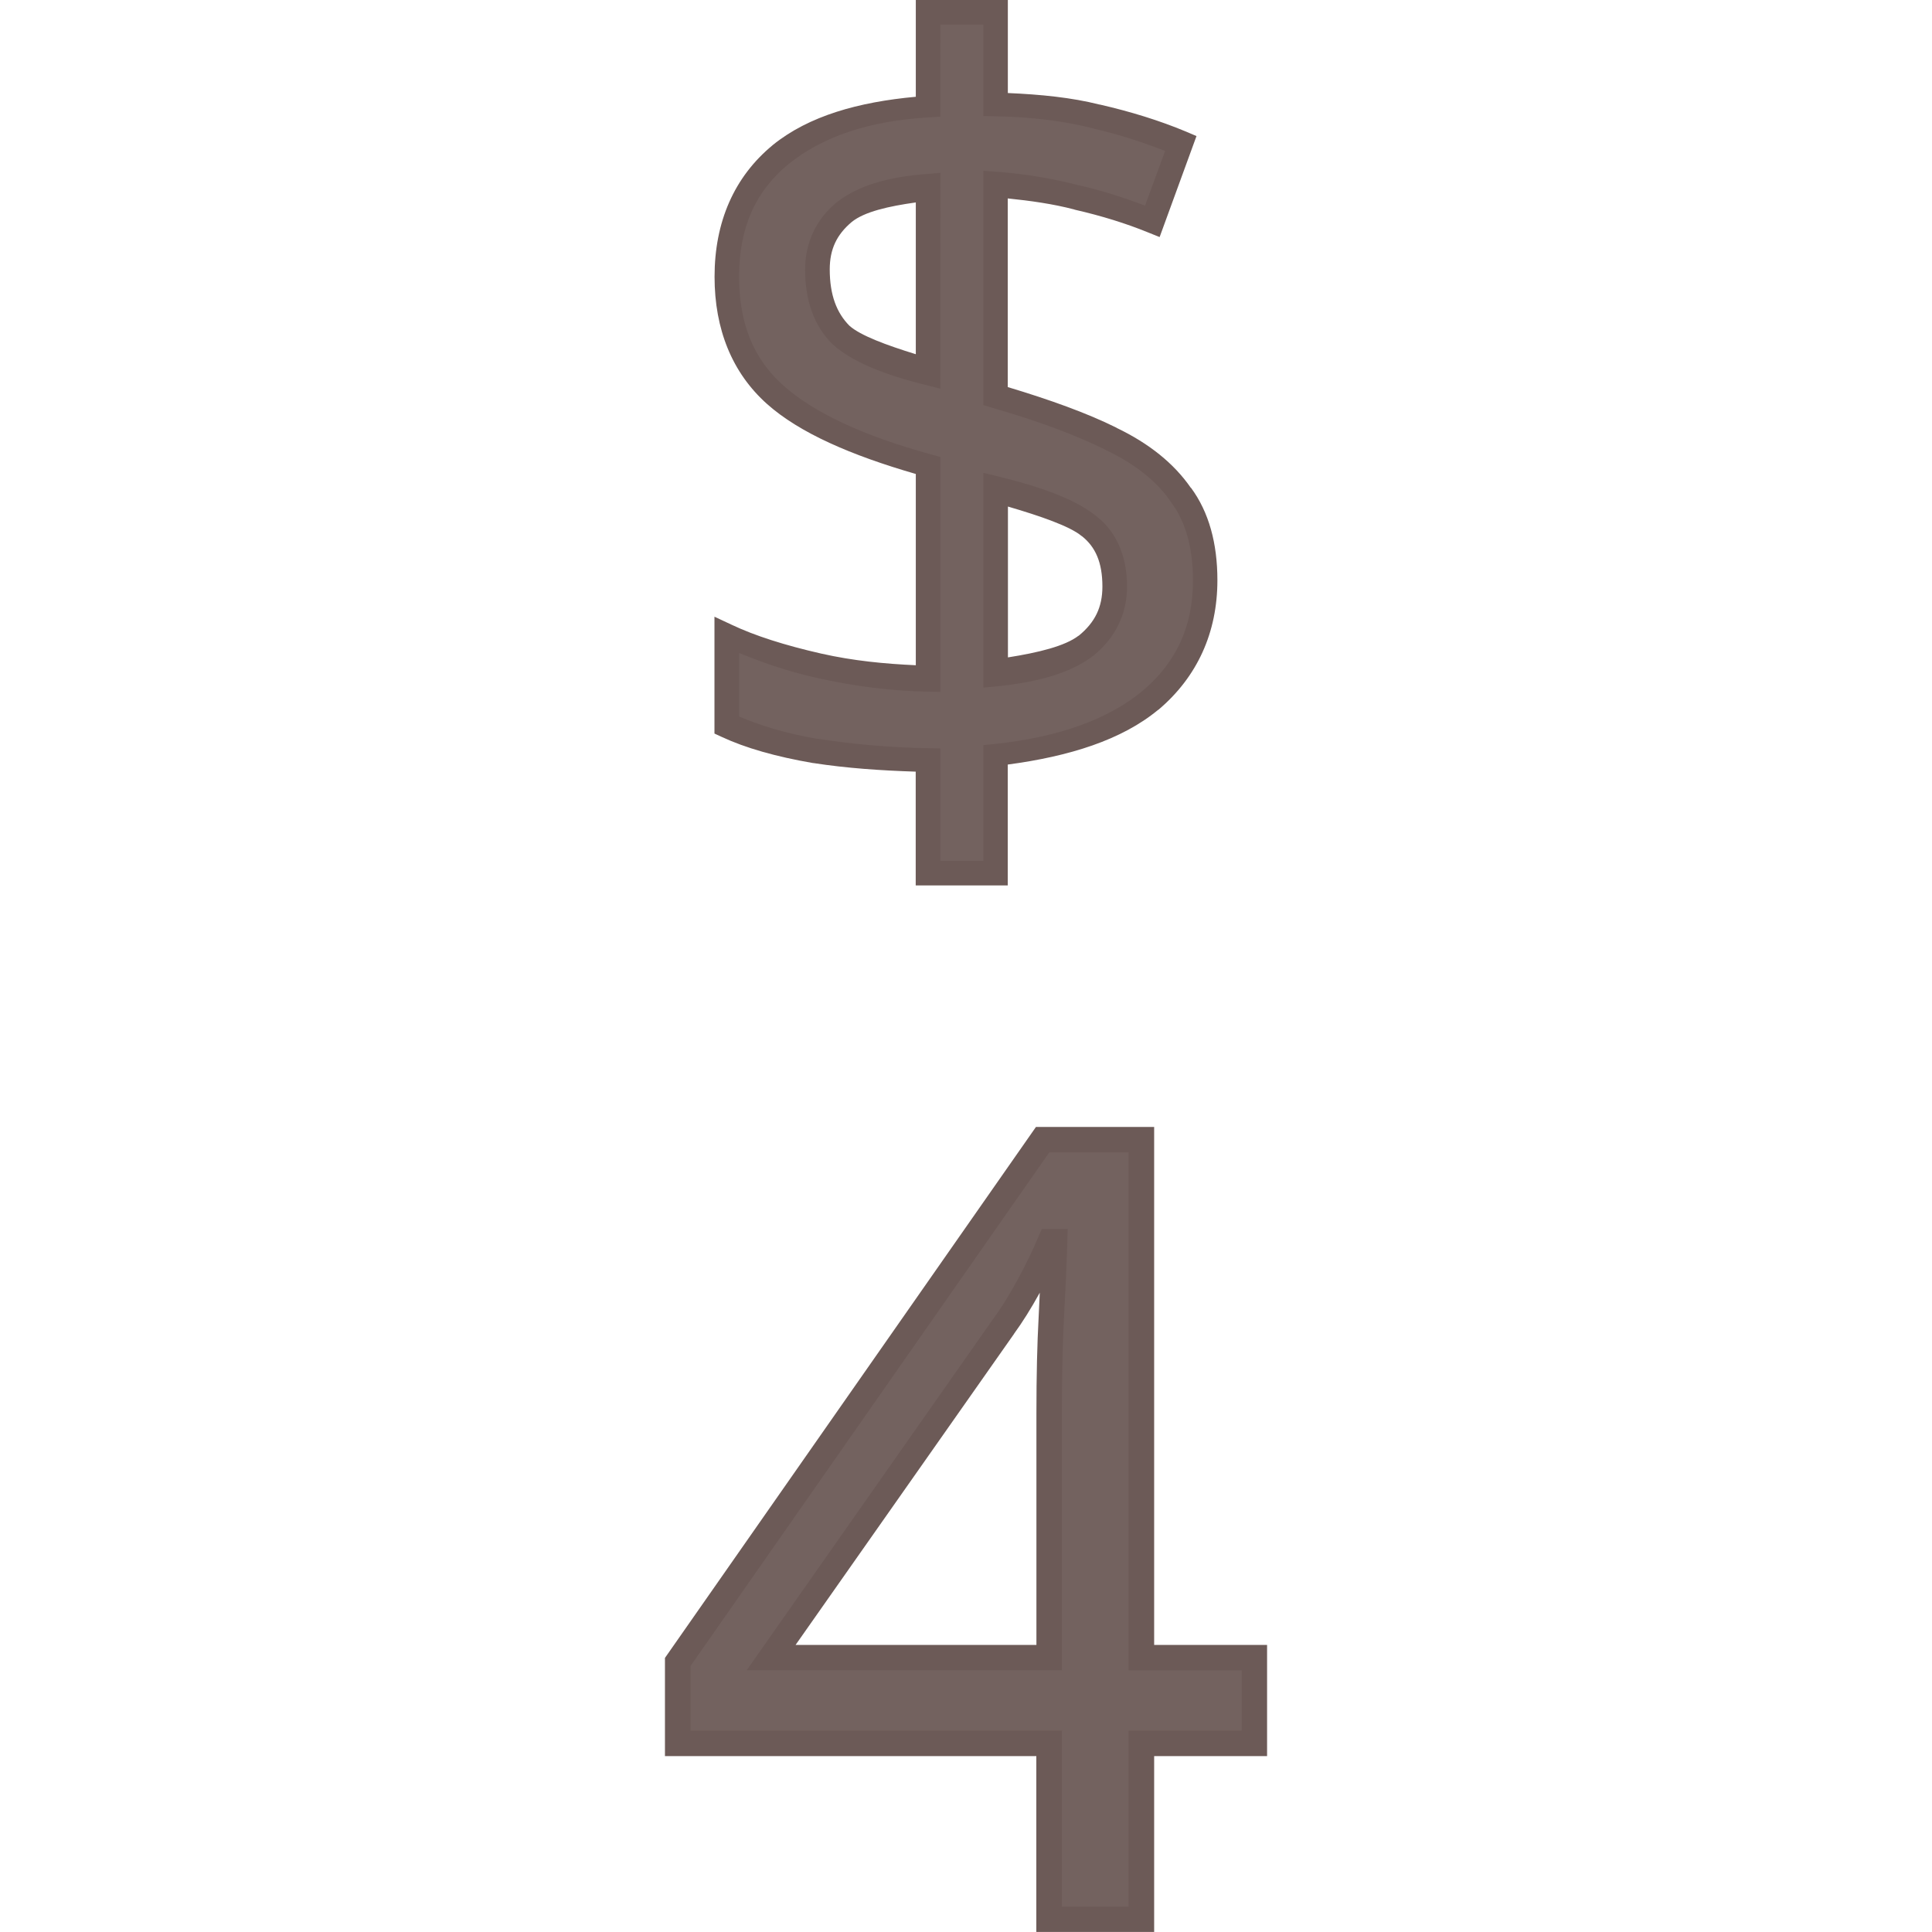
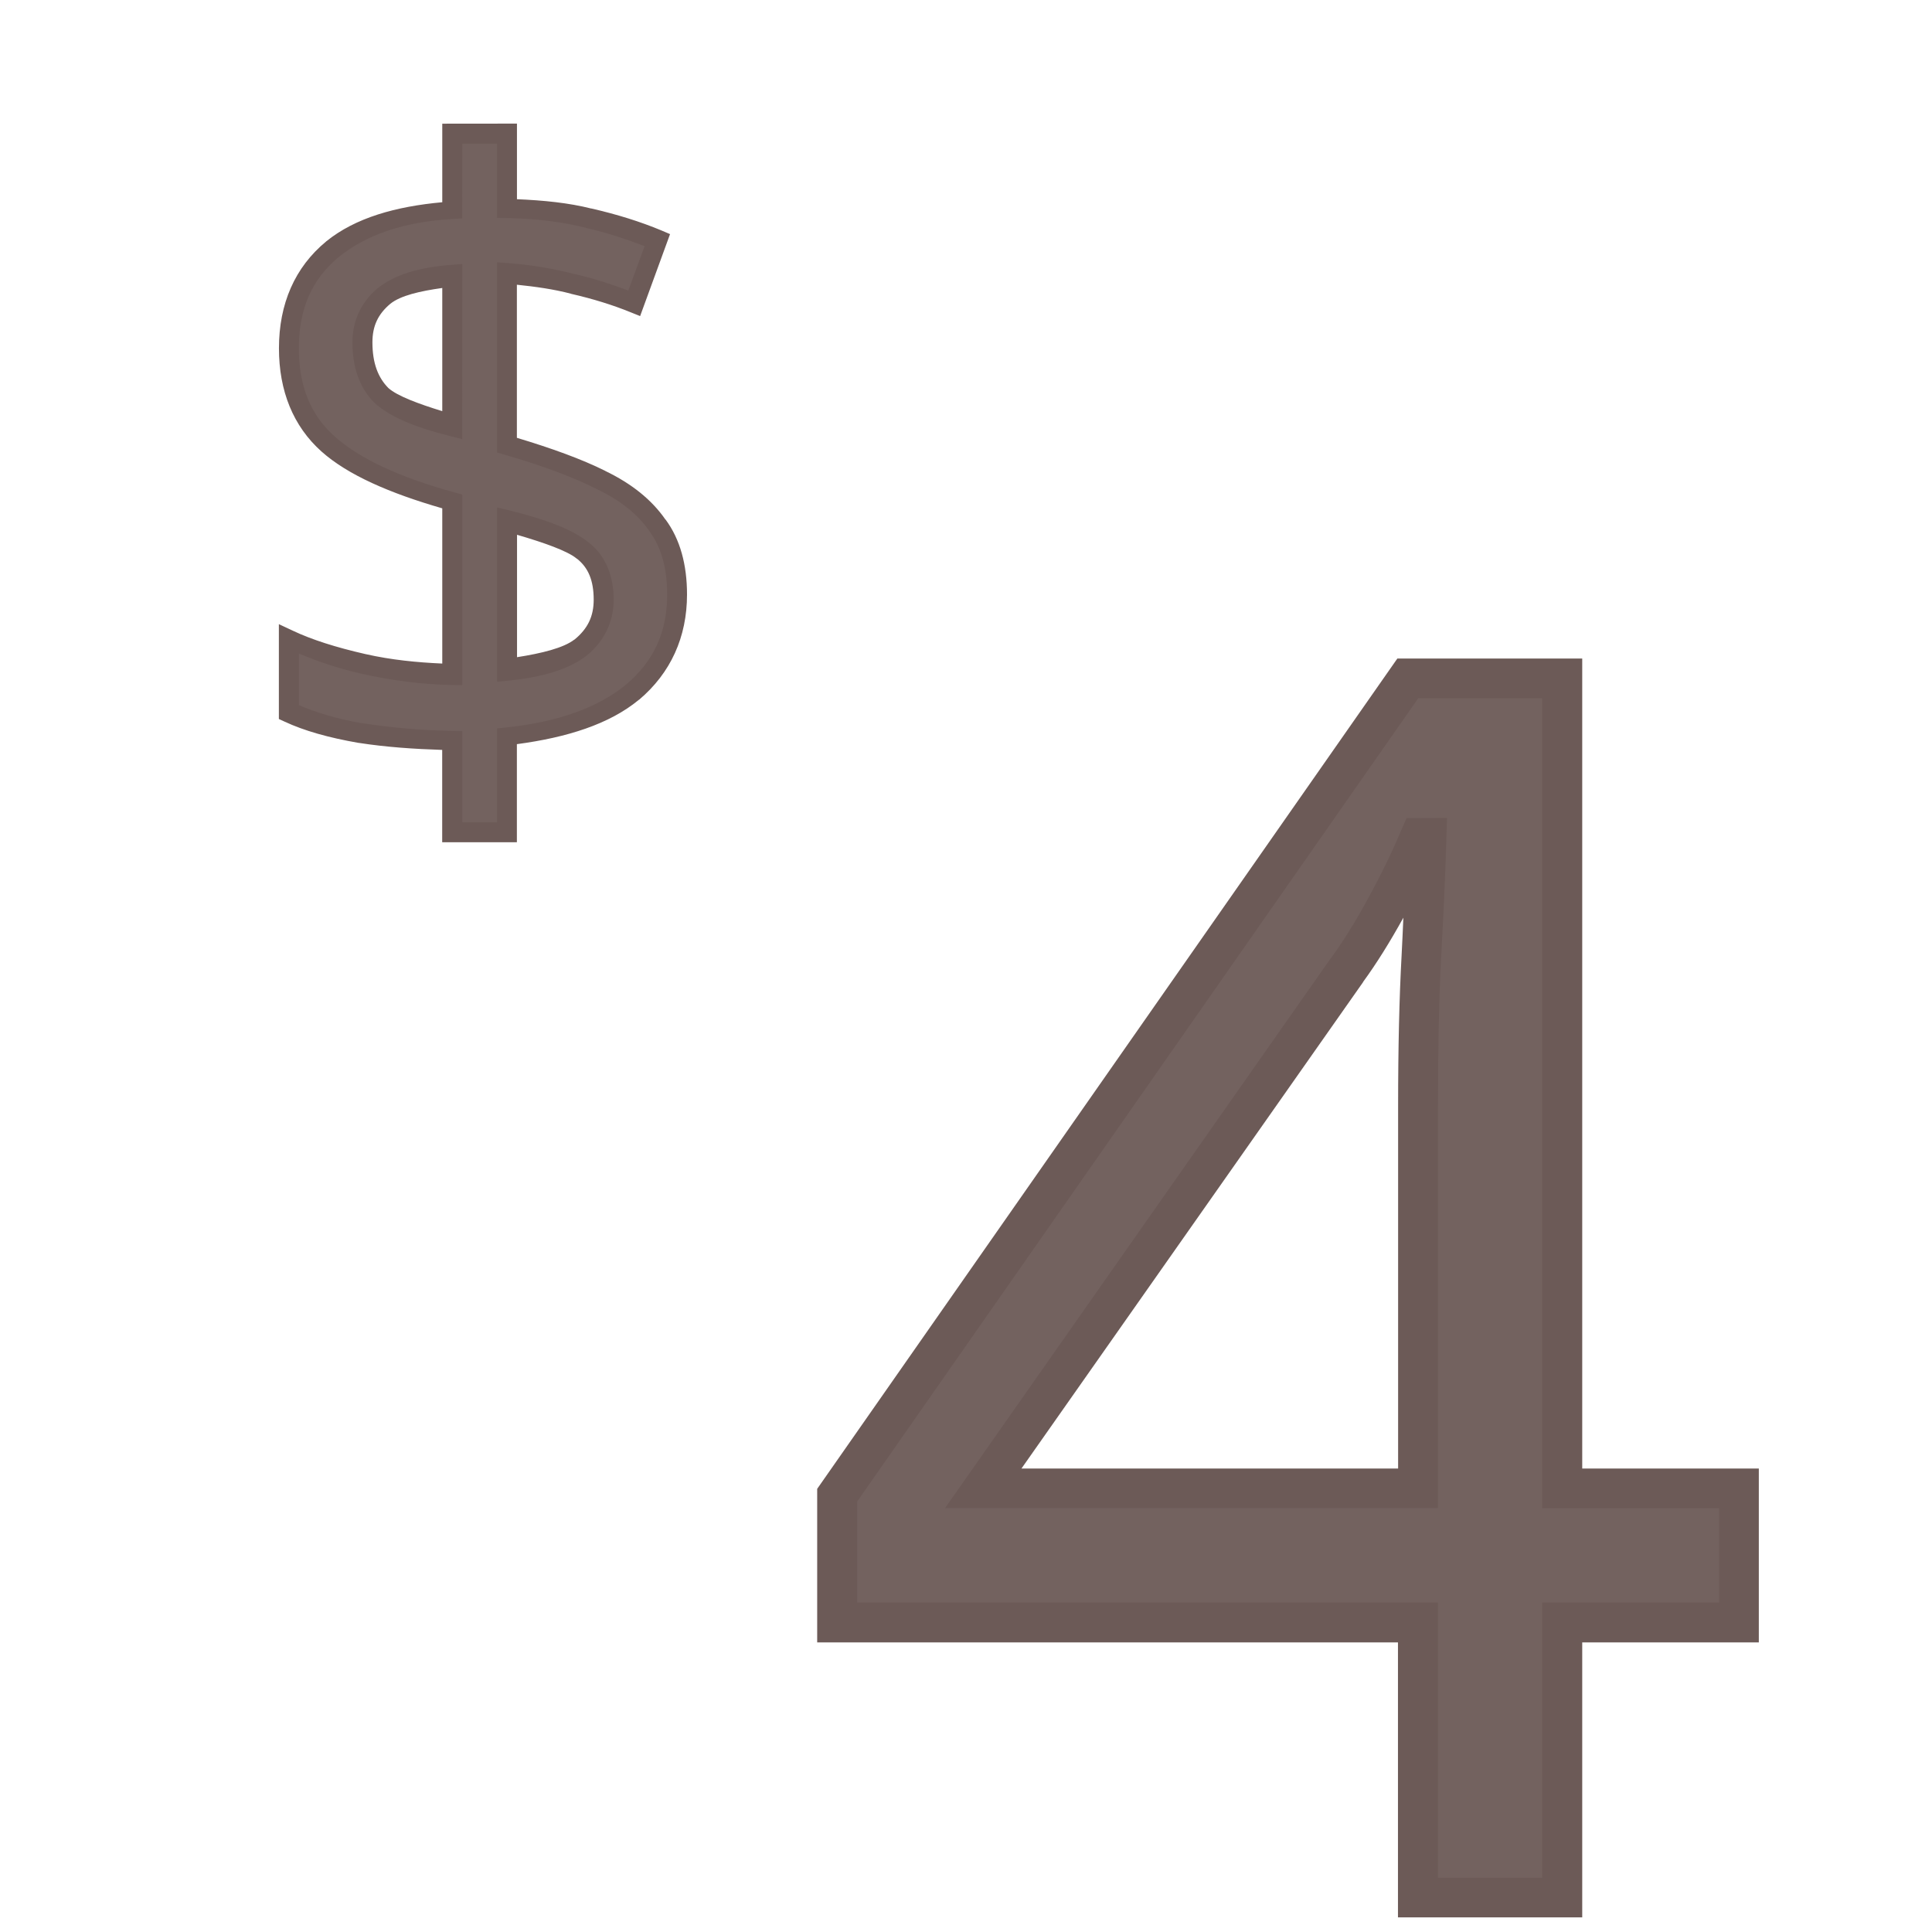
- <svg xmlns="http://www.w3.org/2000/svg" width="24mm" height="24mm" viewBox="0 0 24 24" version="1.1" id="svg4230">
-   <defs id="defs4224" />
-   <g id="layer1" transform="translate(-128.6071,4.440478)">
-     <g id="g4001" transform="translate(80.81561,-97.83106)">
-       <rect style="fill:none;stroke:none;stroke-width:0.1" id="rect10-3-0" width="24" height="24" x="47.792" y="93.391" />
-       <g id="g3274-2" style="font-size:11.289px;line-height:1.25;font-family:'Noto Sans';-inkscape-font-specification:'Noto Sans';letter-spacing:0px;word-spacing:0px;fill:#6c5a57;fill-opacity:0.953;stroke-width:0.265" transform="matrix(1.194866,0,0,1.194866,223.8324,-61.36789)">
-         <path style="color:#000000;font-style:normal;font-variant:normal;font-weight:normal;font-stretch:normal;font-size:medium;line-height:1.25;font-family:'Noto Sans';-inkscape-font-specification:'Noto Sans';font-variant-ligatures:normal;font-variant-position:normal;font-variant-caps:normal;font-variant-numeric:normal;font-variant-alternates:normal;font-variant-east-asian:normal;font-feature-settings:normal;font-variation-settings:normal;text-indent:0;text-align:start;text-decoration:none;text-decoration-line:none;text-decoration-style:solid;text-decoration-color:#000000;letter-spacing:0px;word-spacing:0px;text-transform:none;writing-mode:lr-tb;direction:ltr;text-orientation:mixed;dominant-baseline:auto;baseline-shift:baseline;text-anchor:start;white-space:normal;shape-padding:0;shape-margin:0;inline-size:0;clip-rule:nonzero;display:inline;overflow:visible;visibility:visible;isolation:auto;mix-blend-mode:normal;color-interpolation:sRGB;color-interpolation-filters:linearRGB;solid-color:#000000;solid-opacity:1;vector-effect:none;fill:#6c5a57;fill-opacity:0.953;fill-rule:nonzero;stroke:none;stroke-width:0.265;stroke-linecap:butt;stroke-linejoin:miter;stroke-miterlimit:4;stroke-dasharray:none;stroke-dashoffset:0;stroke-opacity:1;color-rendering:auto;image-rendering:auto;shape-rendering:auto;text-rendering:auto;enable-background:accumulate;stop-color:#000000;stop-opacity:1" d="m -134.29,147.645 h -1.174 v 1.829 h -0.96 v -1.829 h -3.861 v -0.847 l 3.793,-5.43 h 1.027 v 5.385 h 1.174 z m -2.134,-3.432 c 0,-0.391 0.008,-0.723 0.023,-0.993 0.015,-0.278 0.026,-0.542 0.034,-0.79 h -0.045 c -0.06,0.143 -0.135,0.297 -0.226,0.463 -0.09,0.166 -0.177,0.305 -0.26,0.418 l -2.416,3.443 h 2.89 z" id="path3276-9" />
-         <path style="color:#000000;font-style:normal;font-variant:normal;font-weight:normal;font-stretch:normal;font-size:medium;line-height:1.25;font-family:'Noto Sans';-inkscape-font-specification:'Noto Sans';font-variant-ligatures:normal;font-variant-position:normal;font-variant-caps:normal;font-variant-numeric:normal;font-variant-alternates:normal;font-variant-east-asian:normal;font-feature-settings:normal;font-variation-settings:normal;text-indent:0;text-align:start;text-decoration:none;text-decoration-line:none;text-decoration-style:solid;text-decoration-color:#000000;letter-spacing:0px;word-spacing:0px;text-transform:none;writing-mode:lr-tb;direction:ltr;text-orientation:mixed;dominant-baseline:auto;baseline-shift:baseline;text-anchor:start;white-space:normal;shape-padding:0;shape-margin:0;inline-size:0;clip-rule:nonzero;display:inline;overflow:visible;visibility:visible;isolation:auto;mix-blend-mode:normal;color-interpolation:sRGB;color-interpolation-filters:linearRGB;solid-color:#000000;solid-opacity:1;vector-effect:none;fill-opacity:1;fill-rule:nonzero;stroke:none;stroke-width:0.265;stroke-linecap:butt;stroke-linejoin:miter;stroke-miterlimit:4;stroke-dasharray:none;stroke-dashoffset:0;stroke-opacity:1;color-rendering:auto;image-rendering:auto;shape-rendering:auto;text-rendering:auto;enable-background:accumulate;stop-color:#000000;stop-opacity:1" d="m -136.561,141.236 -3.857,5.52 v 1.021 h 3.861 v 1.828 h 1.225 v -1.828 h 1.174 v -0.133 -1.023 h -1.174 v -5.385 z m 0.139,0.264 h 0.824 v 5.385 h 1.176 v 0.627 h -1.176 v 1.83 h -0.693 v -1.83 h -3.861 v -0.672 z m -0.078,0.797 -0.035,0.08 c -0.058,0.138 -0.13,0.289 -0.219,0.451 -0.088,0.162 -0.172,0.296 -0.25,0.402 l -0.002,0.002 -2.562,3.652 h 3.277 v -2.672 c 0,-0.39 0.007,-0.719 0.021,-0.986 0.015,-0.279 0.028,-0.543 0.035,-0.793 l 0.004,-0.137 z m -0.021,0.66 c -0.004,0.087 -0.007,0.166 -0.012,0.256 -0.015,0.274 -0.023,0.607 -0.023,1 v 2.408 h -2.504 l 2.27,-3.232 0.002,-0.004 c 0.086,-0.118 0.176,-0.261 0.268,-0.428 z" id="path3278-7" />
+ <svg xmlns="http://www.w3.org/2000/svg" width="24mm" height="24mm" viewBox="0 0 24 24" version="1.1" id="svg5880">
+   <defs id="defs5874" />
+   <g id="layer1" transform="translate(-488.4405,-130.119)">
+     <g id="g8961" transform="translate(371.5697,-201.7895)">
+       <rect style="fill:none;stroke:none;stroke-width:0.1" id="rect10-7-8" width="24" height="24" x="116.871" y="331.909" />
+       <g id="g3200" transform="matrix(0.6666667,0,0,0.6666667,199.6153,184.4831)">
+         <rect style="fill:none;stroke:none;stroke-width:0.1" id="rect10-7-8-0" width="24" height="24" x="-112.117" y="233.138" />
+         <g id="g3274-7" style="font-size:11.289px;line-height:1.25;font-family:'Noto Sans';-inkscape-font-specification:'Noto Sans';letter-spacing:0px;word-spacing:0px;fill:#6c5a57;fill-opacity:0.953;stroke-width:0.265" transform="matrix(2.802858,0,0,2.802858,284.6821,-162.4558)">
+           <path style="color:#000000;font-style:normal;font-variant:normal;font-weight:normal;font-stretch:normal;font-size:medium;line-height:1.25;font-family:'Noto Sans';-inkscape-font-specification:'Noto Sans';font-variant-ligatures:normal;font-variant-position:normal;font-variant-caps:normal;font-variant-numeric:normal;font-variant-alternates:normal;font-variant-east-asian:normal;font-feature-settings:normal;font-variation-settings:normal;text-indent:0;text-align:start;text-decoration:none;text-decoration-line:none;text-decoration-style:solid;text-decoration-color:#000000;letter-spacing:0px;word-spacing:0px;text-transform:none;writing-mode:lr-tb;direction:ltr;text-orientation:mixed;dominant-baseline:auto;baseline-shift:baseline;text-anchor:start;white-space:normal;shape-padding:0;shape-margin:0;inline-size:0;clip-rule:nonzero;display:inline;overflow:visible;visibility:visible;isolation:auto;mix-blend-mode:normal;color-interpolation:sRGB;color-interpolation-filters:linearRGB;solid-color:#000000;solid-opacity:1;vector-effect:none;fill:#6c5a57;fill-opacity:0.953;fill-rule:nonzero;stroke:none;stroke-width:0.265;stroke-linecap:butt;stroke-linejoin:miter;stroke-miterlimit:4;stroke-dasharray:none;stroke-dashoffset:0;stroke-opacity:1;color-rendering:auto;image-rendering:auto;shape-rendering:auto;text-rendering:auto;enable-background:accumulate;stop-color:#000000;stop-opacity:1" d="m -134.29,147.645 h -1.174 v 1.829 h -0.96 v -1.829 h -3.861 v -0.847 l 3.793,-5.43 h 1.027 v 5.385 h 1.174 z m -2.134,-3.432 c 0,-0.391 0.008,-0.723 0.023,-0.993 0.015,-0.278 0.026,-0.542 0.034,-0.79 h -0.045 c -0.06,0.143 -0.135,0.297 -0.226,0.463 -0.09,0.166 -0.177,0.305 -0.26,0.418 l -2.416,3.443 h 2.89 z" id="path3276-3" />
+           <path style="color:#000000;font-style:normal;font-variant:normal;font-weight:normal;font-stretch:normal;font-size:medium;line-height:1.25;font-family:'Noto Sans';-inkscape-font-specification:'Noto Sans';font-variant-ligatures:normal;font-variant-position:normal;font-variant-caps:normal;font-variant-numeric:normal;font-variant-alternates:normal;font-variant-east-asian:normal;font-feature-settings:normal;font-variation-settings:normal;text-indent:0;text-align:start;text-decoration:none;text-decoration-line:none;text-decoration-style:solid;text-decoration-color:#000000;letter-spacing:0px;word-spacing:0px;text-transform:none;writing-mode:lr-tb;direction:ltr;text-orientation:mixed;dominant-baseline:auto;baseline-shift:baseline;text-anchor:start;white-space:normal;shape-padding:0;shape-margin:0;inline-size:0;clip-rule:nonzero;display:inline;overflow:visible;visibility:visible;isolation:auto;mix-blend-mode:normal;color-interpolation:sRGB;color-interpolation-filters:linearRGB;solid-color:#000000;solid-opacity:1;vector-effect:none;fill-opacity:1;fill-rule:nonzero;stroke:none;stroke-width:0.265;stroke-linecap:butt;stroke-linejoin:miter;stroke-miterlimit:4;stroke-dasharray:none;stroke-dashoffset:0;stroke-opacity:1;color-rendering:auto;image-rendering:auto;shape-rendering:auto;text-rendering:auto;enable-background:accumulate;stop-color:#000000;stop-opacity:1" d="m -136.561,141.236 -3.857,5.52 v 1.021 h 3.861 v 1.828 h 1.225 v -1.828 h 1.174 v -0.133 -1.023 h -1.174 v -5.385 z m 0.139,0.264 h 0.824 v 5.385 h 1.176 v 0.627 h -1.176 v 1.83 h -0.693 v -1.83 h -3.861 v -0.672 z m -0.078,0.797 -0.035,0.08 c -0.058,0.138 -0.13,0.289 -0.219,0.451 -0.088,0.162 -0.172,0.296 -0.25,0.402 l -0.002,0.002 -2.562,3.652 h 3.277 v -2.672 c 0,-0.39 0.007,-0.719 0.021,-0.986 0.015,-0.279 0.028,-0.543 0.035,-0.793 l 0.004,-0.137 z m -0.021,0.66 c -0.004,0.087 -0.007,0.166 -0.012,0.256 -0.015,0.274 -0.023,0.607 -0.023,1 v 2.408 h -2.504 l 2.27,-3.232 0.002,-0.004 c 0.086,-0.118 0.176,-0.261 0.268,-0.428 z" id="path3278-6" />
+         </g>
      </g>
-       <g id="g3334-2" style="font-size:11.289px;line-height:1.25;font-family:'Noto Sans';-inkscape-font-specification:'Noto Sans';letter-spacing:0px;word-spacing:0px;fill:#6c5a57;fill-opacity:0.953;stroke-width:0.265" transform="matrix(1.159555,0,0,1.159555,218.2508,-47.47946)">
-         <path style="color:#000000;font-style:normal;font-variant:normal;font-weight:normal;font-stretch:normal;font-size:medium;line-height:1.25;font-family:'Noto Sans';-inkscape-font-specification:'Noto Sans';font-variant-ligatures:normal;font-variant-position:normal;font-variant-caps:normal;font-variant-numeric:normal;font-variant-alternates:normal;font-variant-east-asian:normal;font-feature-settings:normal;font-variation-settings:normal;text-indent:0;text-align:start;text-decoration:none;text-decoration-line:none;text-decoration-style:solid;text-decoration-color:#000000;letter-spacing:0px;word-spacing:0px;text-transform:none;writing-mode:lr-tb;direction:ltr;text-orientation:mixed;dominant-baseline:auto;baseline-shift:baseline;text-anchor:start;white-space:normal;shape-padding:0;shape-margin:0;inline-size:0;clip-rule:nonzero;display:inline;overflow:visible;visibility:visible;isolation:auto;mix-blend-mode:normal;color-interpolation:sRGB;color-interpolation-filters:linearRGB;solid-color:#000000;solid-opacity:1;vector-effect:none;fill:#6c5a57;fill-opacity:0.953;fill-rule:nonzero;stroke:none;stroke-width:0.265;stroke-linecap:butt;stroke-linejoin:miter;stroke-miterlimit:4;stroke-dasharray:none;stroke-dashoffset:0;stroke-opacity:1;color-rendering:auto;image-rendering:auto;shape-rendering:auto;text-rendering:auto;enable-background:accumulate;stop-color:#000000;stop-opacity:1" d="m -137.062,129.633 c -0.414,-0.008 -0.817,-0.041 -1.208,-0.102 -0.391,-0.068 -0.707,-0.158 -0.948,-0.271 v -0.96 c 0.256,0.12 0.583,0.226 0.982,0.316 0.399,0.09 0.79,0.139 1.174,0.147 v -2.28 c -0.745,-0.203 -1.291,-0.459 -1.637,-0.768 -0.346,-0.309 -0.519,-0.73 -0.519,-1.264 0,-0.557 0.192,-0.993 0.576,-1.31 0.391,-0.316 0.918,-0.493 1.58,-0.531 v -0.993 h 0.722 v 0.982 c 0.399,0.008 0.76,0.053 1.084,0.135 0.331,0.075 0.632,0.169 0.903,0.282 l -0.305,0.835 c -0.241,-0.098 -0.508,-0.181 -0.802,-0.248 -0.286,-0.075 -0.58,-0.124 -0.881,-0.147 v 2.269 c 0.497,0.143 0.911,0.297 1.242,0.463 0.331,0.158 0.579,0.357 0.745,0.598 0.173,0.233 0.26,0.538 0.26,0.914 0,0.527 -0.196,0.956 -0.587,1.287 -0.391,0.324 -0.945,0.523 -1.659,0.598 v 1.253 h -0.722 z m 0,-6.152 c -0.406,0.03 -0.707,0.124 -0.903,0.282 -0.188,0.158 -0.282,0.361 -0.282,0.61 0,0.301 0.083,0.534 0.248,0.7 0.173,0.158 0.485,0.294 0.937,0.406 z m 0.722,5.227 c 0.444,-0.045 0.768,-0.147 0.971,-0.305 0.203,-0.166 0.305,-0.376 0.305,-0.632 0,-0.286 -0.09,-0.5 -0.271,-0.643 -0.181,-0.151 -0.516,-0.286 -1.005,-0.406 z" id="path3336-5" />
-         <path style="color:#000000;font-style:normal;font-variant:normal;font-weight:normal;font-stretch:normal;font-size:medium;line-height:1.25;font-family:'Noto Sans';-inkscape-font-specification:'Noto Sans';font-variant-ligatures:normal;font-variant-position:normal;font-variant-caps:normal;font-variant-numeric:normal;font-variant-alternates:normal;font-variant-east-asian:normal;font-feature-settings:normal;font-variation-settings:normal;text-indent:0;text-align:start;text-decoration:none;text-decoration-line:none;text-decoration-style:solid;text-decoration-color:#000000;letter-spacing:0px;word-spacing:0px;text-transform:none;writing-mode:lr-tb;direction:ltr;text-orientation:mixed;dominant-baseline:auto;baseline-shift:baseline;text-anchor:start;white-space:normal;shape-padding:0;shape-margin:0;inline-size:0;clip-rule:nonzero;display:inline;overflow:visible;visibility:visible;isolation:auto;mix-blend-mode:normal;color-interpolation:sRGB;color-interpolation-filters:linearRGB;solid-color:#000000;solid-opacity:1;vector-effect:none;fill-opacity:1;fill-rule:nonzero;stroke:none;stroke-width:0.265;stroke-linecap:butt;stroke-linejoin:miter;stroke-miterlimit:4;stroke-dasharray:none;stroke-dashoffset:0;stroke-opacity:1;color-rendering:auto;image-rendering:auto;shape-rendering:auto;text-rendering:auto;enable-background:accumulate;stop-color:#000000;stop-opacity:1" d="m -137.193,121.486 v 1.037 c -0.613,0.056 -1.145,0.204 -1.531,0.516 h -0.002 v 0.002 c -0.413,0.34 -0.623,0.823 -0.623,1.41 0,0.563 0.188,1.029 0.562,1.363 0.349,0.311 0.902,0.55 1.594,0.75 v 2.049 c -0.332,-0.015 -0.669,-0.047 -1.014,-0.125 -0.392,-0.089 -0.712,-0.192 -0.955,-0.307 l -0.188,-0.088 v 1.252 l 0.076,0.035 c 0.257,0.12 0.581,0.212 0.98,0.281 h 0.002 0.002 c 0.356,0.055 0.722,0.08 1.096,0.092 v 1.219 h 0.986 v -1.295 c 0.662,-0.088 1.222,-0.264 1.611,-0.586 h 0.002 c 0.418,-0.353 0.633,-0.829 0.633,-1.389 0,-0.395 -0.091,-0.73 -0.283,-0.99 -2.7e-4,-3.9e-4 -0.002,3.9e-4 -0.002,0 -0.181,-0.262 -0.448,-0.475 -0.793,-0.641 l -0.002,-0.002 c -0.315,-0.157 -0.714,-0.3 -1.166,-0.436 v -2.021 c 0.242,0.025 0.483,0.058 0.715,0.119 l 0.002,0.002 h 0.002 c 0.288,0.066 0.548,0.147 0.781,0.242 l 0.127,0.051 0.395,-1.082 -0.115,-0.049 c -0.278,-0.116 -0.586,-0.212 -0.922,-0.289 h -0.004 c -0.296,-0.075 -0.629,-0.108 -0.98,-0.123 v -0.998 z m 0.264,0.264 h 0.459 v 0.98 l 0.129,0.002 c 0.39,0.007 0.741,0.051 1.053,0.131 l 0.002,0.002 h 0.002 c 0.28,0.064 0.528,0.148 0.762,0.238 l -0.215,0.586 c -0.214,-0.08 -0.437,-0.155 -0.688,-0.213 h -0.004 c -0.293,-0.077 -0.593,-0.127 -0.9,-0.15 l -0.141,-0.01 v 2.51 l 0.096,0.029 c 0.491,0.141 0.898,0.293 1.219,0.453 l 0.002,0.002 c 0.315,0.15 0.543,0.335 0.693,0.553 v 0.002 l 0.002,0.002 c 0.153,0.206 0.234,0.48 0.234,0.836 0,0.494 -0.176,0.877 -0.541,1.186 -0.365,0.301 -0.891,0.495 -1.588,0.568 l -0.117,0.012 v 1.24 h -0.459 v -1.205 l -0.129,-0.002 c -0.408,-0.007 -0.806,-0.042 -1.191,-0.102 l 0.002,0.002 c -0.352,-0.061 -0.619,-0.146 -0.838,-0.24 v -0.68 c 0.239,0.097 0.49,0.189 0.82,0.264 0.407,0.092 0.808,0.143 1.201,0.15 l 0.135,0.002 v -2.516 l -0.098,-0.027 c -0.734,-0.2 -1.262,-0.451 -1.584,-0.738 -0.318,-0.283 -0.475,-0.66 -0.475,-1.166 0,-0.526 0.174,-0.913 0.527,-1.205 0.365,-0.295 0.861,-0.465 1.504,-0.502 l 0.125,-0.008 z m 0,1.588 -0.143,0.012 c -0.422,0.031 -0.749,0.127 -0.977,0.311 l -0.002,0.002 c -0.214,0.18 -0.328,0.429 -0.328,0.711 0,0.325 0.093,0.599 0.287,0.793 l 0.002,0.002 0.002,0.002 c 0.204,0.186 0.532,0.322 0.994,0.438 l 0.164,0.041 z m -0.264,0.318 v 1.625 c -0.312,-0.096 -0.594,-0.2 -0.711,-0.305 -0.136,-0.137 -0.211,-0.328 -0.211,-0.604 0,-0.215 0.074,-0.372 0.236,-0.508 0.136,-0.11 0.394,-0.168 0.686,-0.209 z m 0.723,2.896 v 2.301 l 0.145,-0.014 c 0.457,-0.046 0.804,-0.149 1.039,-0.332 l 0.002,-0.002 c 0.229,-0.187 0.354,-0.443 0.354,-0.734 0,-0.313 -0.105,-0.576 -0.318,-0.746 -0.212,-0.177 -0.561,-0.311 -1.059,-0.434 z m 0.264,0.361 c 0.352,0.103 0.664,0.212 0.787,0.314 l 0.002,0.002 h 0.002 c 0.147,0.116 0.221,0.283 0.221,0.541 0,0.22 -0.078,0.383 -0.254,0.527 -3.4e-4,2.6e-4 -0.002,-2.6e-4 -0.002,0 -0.144,0.111 -0.431,0.181 -0.756,0.232 z" id="path3338-1" />
+       <g id="g3560" transform="matrix(0.5,0,0,0.5,172.9292,175.0344)">
+         <rect style="fill:none;stroke:none;stroke-width:0.1" id="rect10-7-8-6" width="24" height="24" x="-112.117" y="313.748" />
+         <g id="g3334-8" style="font-size:11.289px;line-height:1.25;font-family:'Noto Sans';-inkscape-font-specification:'Noto Sans';letter-spacing:0px;word-spacing:0px;fill:#6c5a57;fill-opacity:0.953;stroke-width:0.265" transform="matrix(1.882,0,0,1.882,157.0684,88.18434)">
+           <path style="color:#000000;font-style:normal;font-variant:normal;font-weight:normal;font-stretch:normal;font-size:medium;line-height:1.25;font-family:'Noto Sans';-inkscape-font-specification:'Noto Sans';font-variant-ligatures:normal;font-variant-position:normal;font-variant-caps:normal;font-variant-numeric:normal;font-variant-alternates:normal;font-variant-east-asian:normal;font-feature-settings:normal;font-variation-settings:normal;text-indent:0;text-align:start;text-decoration:none;text-decoration-line:none;text-decoration-style:solid;text-decoration-color:#000000;letter-spacing:0px;word-spacing:0px;text-transform:none;writing-mode:lr-tb;direction:ltr;text-orientation:mixed;dominant-baseline:auto;baseline-shift:baseline;text-anchor:start;white-space:normal;shape-padding:0;shape-margin:0;inline-size:0;clip-rule:nonzero;display:inline;overflow:visible;visibility:visible;isolation:auto;mix-blend-mode:normal;color-interpolation:sRGB;color-interpolation-filters:linearRGB;solid-color:#000000;solid-opacity:1;vector-effect:none;fill:#6c5a57;fill-opacity:0.953;fill-rule:nonzero;stroke:none;stroke-width:0.265;stroke-linecap:butt;stroke-linejoin:miter;stroke-miterlimit:4;stroke-dasharray:none;stroke-dashoffset:0;stroke-opacity:1;color-rendering:auto;image-rendering:auto;shape-rendering:auto;text-rendering:auto;enable-background:accumulate;stop-color:#000000;stop-opacity:1" d="m -137.062,129.633 c -0.414,-0.008 -0.817,-0.041 -1.208,-0.102 -0.391,-0.068 -0.707,-0.158 -0.948,-0.271 v -0.96 c 0.256,0.12 0.583,0.226 0.982,0.316 0.399,0.09 0.79,0.139 1.174,0.147 v -2.28 c -0.745,-0.203 -1.291,-0.459 -1.637,-0.768 -0.346,-0.309 -0.519,-0.73 -0.519,-1.264 0,-0.557 0.192,-0.993 0.576,-1.31 0.391,-0.316 0.918,-0.493 1.58,-0.531 v -0.993 h 0.722 v 0.982 c 0.399,0.008 0.76,0.053 1.084,0.135 0.331,0.075 0.632,0.169 0.903,0.282 l -0.305,0.835 c -0.241,-0.098 -0.508,-0.181 -0.802,-0.248 -0.286,-0.075 -0.58,-0.124 -0.881,-0.147 v 2.269 c 0.497,0.143 0.911,0.297 1.242,0.463 0.331,0.158 0.579,0.357 0.745,0.598 0.173,0.233 0.26,0.538 0.26,0.914 0,0.527 -0.196,0.956 -0.587,1.287 -0.391,0.324 -0.945,0.523 -1.659,0.598 v 1.253 h -0.722 z m 0,-6.152 c -0.406,0.03 -0.707,0.124 -0.903,0.282 -0.188,0.158 -0.282,0.361 -0.282,0.61 0,0.301 0.083,0.534 0.248,0.7 0.173,0.158 0.485,0.294 0.937,0.406 z m 0.722,5.227 c 0.444,-0.045 0.768,-0.147 0.971,-0.305 0.203,-0.166 0.305,-0.376 0.305,-0.632 0,-0.286 -0.09,-0.5 -0.271,-0.643 -0.181,-0.151 -0.516,-0.286 -1.005,-0.406 z" id="path3336-6" />
+           <path style="color:#000000;font-style:normal;font-variant:normal;font-weight:normal;font-stretch:normal;font-size:medium;line-height:1.25;font-family:'Noto Sans';-inkscape-font-specification:'Noto Sans';font-variant-ligatures:normal;font-variant-position:normal;font-variant-caps:normal;font-variant-numeric:normal;font-variant-alternates:normal;font-variant-east-asian:normal;font-feature-settings:normal;font-variation-settings:normal;text-indent:0;text-align:start;text-decoration:none;text-decoration-line:none;text-decoration-style:solid;text-decoration-color:#000000;letter-spacing:0px;word-spacing:0px;text-transform:none;writing-mode:lr-tb;direction:ltr;text-orientation:mixed;dominant-baseline:auto;baseline-shift:baseline;text-anchor:start;white-space:normal;shape-padding:0;shape-margin:0;inline-size:0;clip-rule:nonzero;display:inline;overflow:visible;visibility:visible;isolation:auto;mix-blend-mode:normal;color-interpolation:sRGB;color-interpolation-filters:linearRGB;solid-color:#000000;solid-opacity:1;vector-effect:none;fill-opacity:1;fill-rule:nonzero;stroke:none;stroke-width:0.265;stroke-linecap:butt;stroke-linejoin:miter;stroke-miterlimit:4;stroke-dasharray:none;stroke-dashoffset:0;stroke-opacity:1;color-rendering:auto;image-rendering:auto;shape-rendering:auto;text-rendering:auto;enable-background:accumulate;stop-color:#000000;stop-opacity:1" d="m -137.193,121.486 v 1.037 c -0.613,0.056 -1.145,0.204 -1.531,0.516 h -0.002 v 0.002 c -0.413,0.34 -0.623,0.823 -0.623,1.41 0,0.563 0.188,1.029 0.562,1.363 0.349,0.311 0.902,0.55 1.594,0.75 v 2.049 c -0.332,-0.015 -0.669,-0.047 -1.014,-0.125 -0.392,-0.089 -0.712,-0.192 -0.955,-0.307 l -0.188,-0.088 v 1.252 l 0.076,0.035 c 0.257,0.12 0.581,0.212 0.98,0.281 h 0.002 0.002 c 0.356,0.055 0.722,0.08 1.096,0.092 v 1.219 h 0.986 v -1.295 c 0.662,-0.088 1.222,-0.264 1.611,-0.586 h 0.002 c 0.418,-0.353 0.633,-0.829 0.633,-1.389 0,-0.395 -0.091,-0.73 -0.283,-0.99 -2.7e-4,-3.9e-4 -0.002,3.9e-4 -0.002,0 -0.181,-0.262 -0.448,-0.475 -0.793,-0.641 l -0.002,-0.002 c -0.315,-0.157 -0.714,-0.3 -1.166,-0.436 v -2.021 c 0.242,0.025 0.483,0.058 0.715,0.119 l 0.002,0.002 h 0.002 c 0.288,0.066 0.548,0.147 0.781,0.242 l 0.127,0.051 0.395,-1.082 -0.115,-0.049 c -0.278,-0.116 -0.586,-0.212 -0.922,-0.289 h -0.004 c -0.296,-0.075 -0.629,-0.108 -0.98,-0.123 v -0.998 z m 0.264,0.264 h 0.459 v 0.98 l 0.129,0.002 c 0.39,0.007 0.741,0.051 1.053,0.131 l 0.002,0.002 h 0.002 c 0.28,0.064 0.528,0.148 0.762,0.238 l -0.215,0.586 c -0.214,-0.08 -0.437,-0.155 -0.688,-0.213 h -0.004 c -0.293,-0.077 -0.593,-0.127 -0.9,-0.15 l -0.141,-0.01 v 2.51 l 0.096,0.029 c 0.491,0.141 0.898,0.293 1.219,0.453 l 0.002,0.002 c 0.315,0.15 0.543,0.335 0.693,0.553 v 0.002 l 0.002,0.002 c 0.153,0.206 0.234,0.48 0.234,0.836 0,0.494 -0.176,0.877 -0.541,1.186 -0.365,0.301 -0.891,0.495 -1.588,0.568 l -0.117,0.012 v 1.24 h -0.459 v -1.205 l -0.129,-0.002 c -0.408,-0.007 -0.806,-0.042 -1.191,-0.102 l 0.002,0.002 c -0.352,-0.061 -0.619,-0.146 -0.838,-0.24 v -0.68 c 0.239,0.097 0.49,0.189 0.82,0.264 0.407,0.092 0.808,0.143 1.201,0.15 l 0.135,0.002 v -2.516 l -0.098,-0.027 c -0.734,-0.2 -1.262,-0.451 -1.584,-0.738 -0.318,-0.283 -0.475,-0.66 -0.475,-1.166 0,-0.526 0.174,-0.913 0.527,-1.205 0.365,-0.295 0.861,-0.465 1.504,-0.502 l 0.125,-0.008 z m 0,1.588 -0.143,0.012 c -0.422,0.031 -0.749,0.127 -0.977,0.311 l -0.002,0.002 c -0.214,0.18 -0.328,0.429 -0.328,0.711 0,0.325 0.093,0.599 0.287,0.793 l 0.002,0.002 0.002,0.002 c 0.204,0.186 0.532,0.322 0.994,0.438 l 0.164,0.041 z m -0.264,0.318 v 1.625 c -0.312,-0.096 -0.594,-0.2 -0.711,-0.305 -0.136,-0.137 -0.211,-0.328 -0.211,-0.604 0,-0.215 0.074,-0.372 0.236,-0.508 0.136,-0.11 0.394,-0.168 0.686,-0.209 z m 0.723,2.896 v 2.301 l 0.145,-0.014 c 0.457,-0.046 0.804,-0.149 1.039,-0.332 l 0.002,-0.002 c 0.229,-0.187 0.354,-0.443 0.354,-0.734 0,-0.313 -0.105,-0.576 -0.318,-0.746 -0.212,-0.177 -0.561,-0.311 -1.059,-0.434 z m 0.264,0.361 c 0.352,0.103 0.664,0.212 0.787,0.314 l 0.002,0.002 h 0.002 c 0.147,0.116 0.221,0.283 0.221,0.541 0,0.22 -0.078,0.383 -0.254,0.527 -3.4e-4,2.6e-4 -0.002,-2.6e-4 -0.002,0 -0.144,0.111 -0.431,0.181 -0.756,0.232 z" id="path3338-8" />
+         </g>
      </g>
    </g>
  </g>
</svg>
